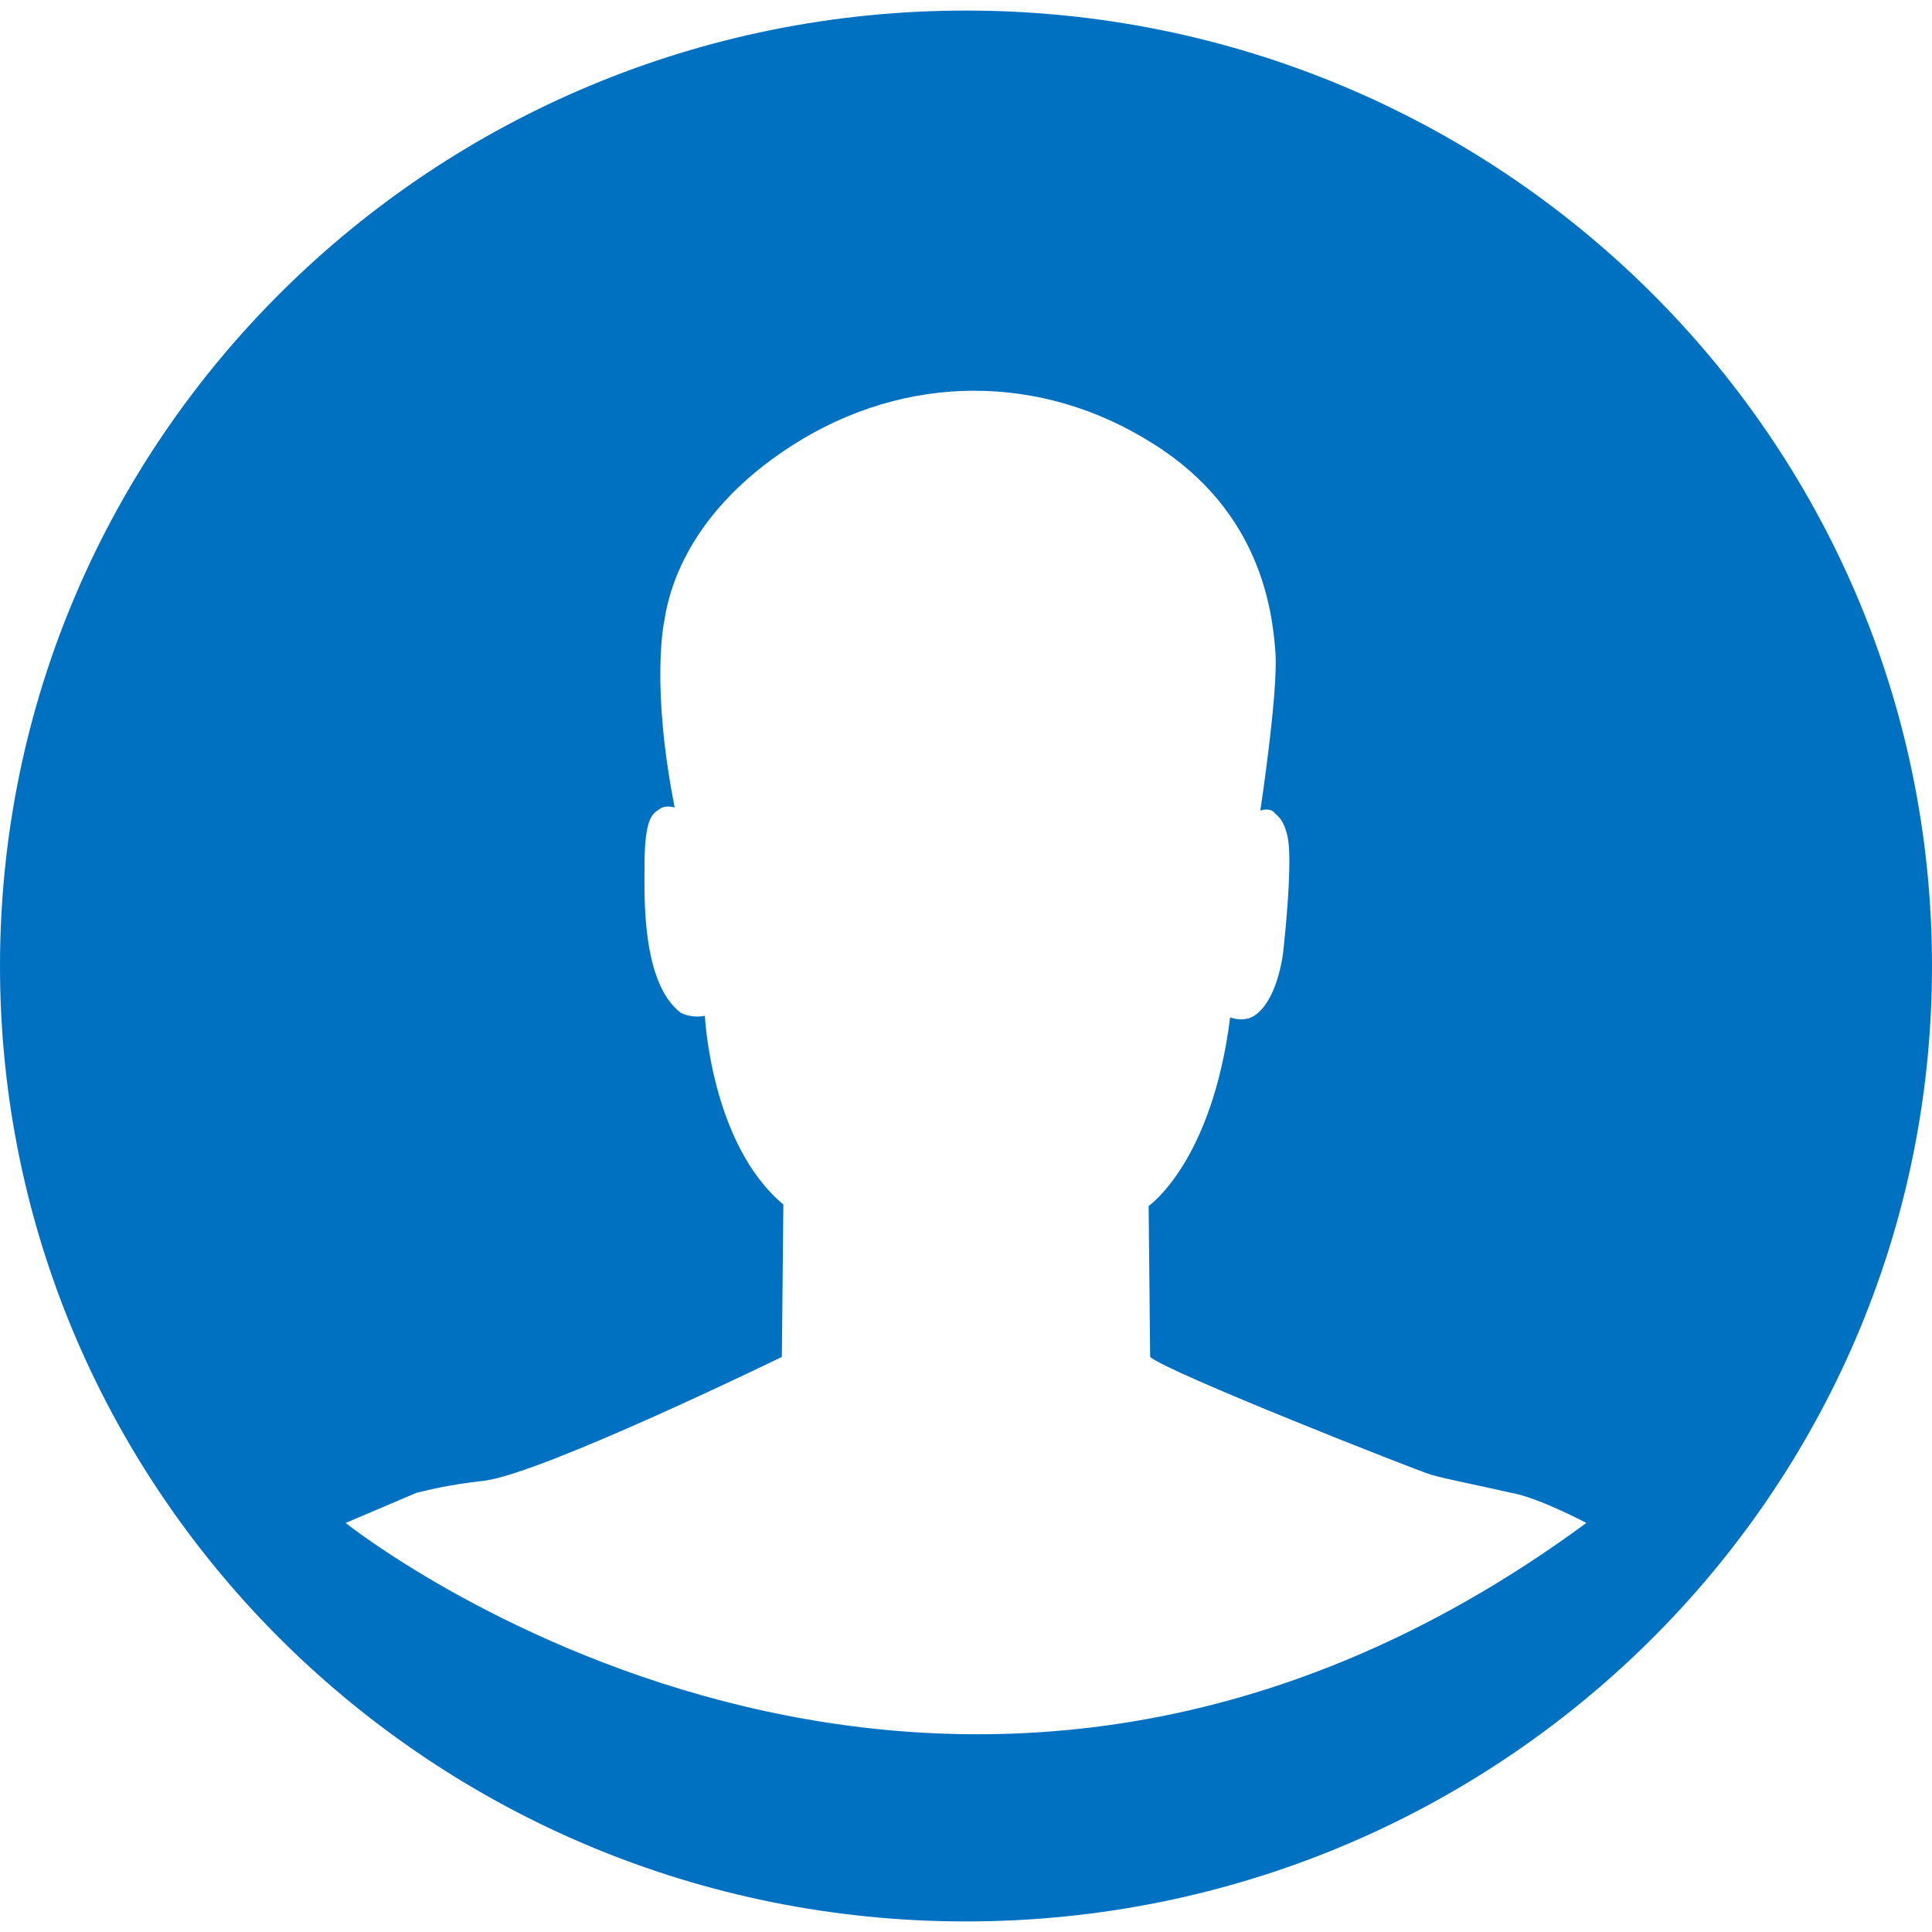
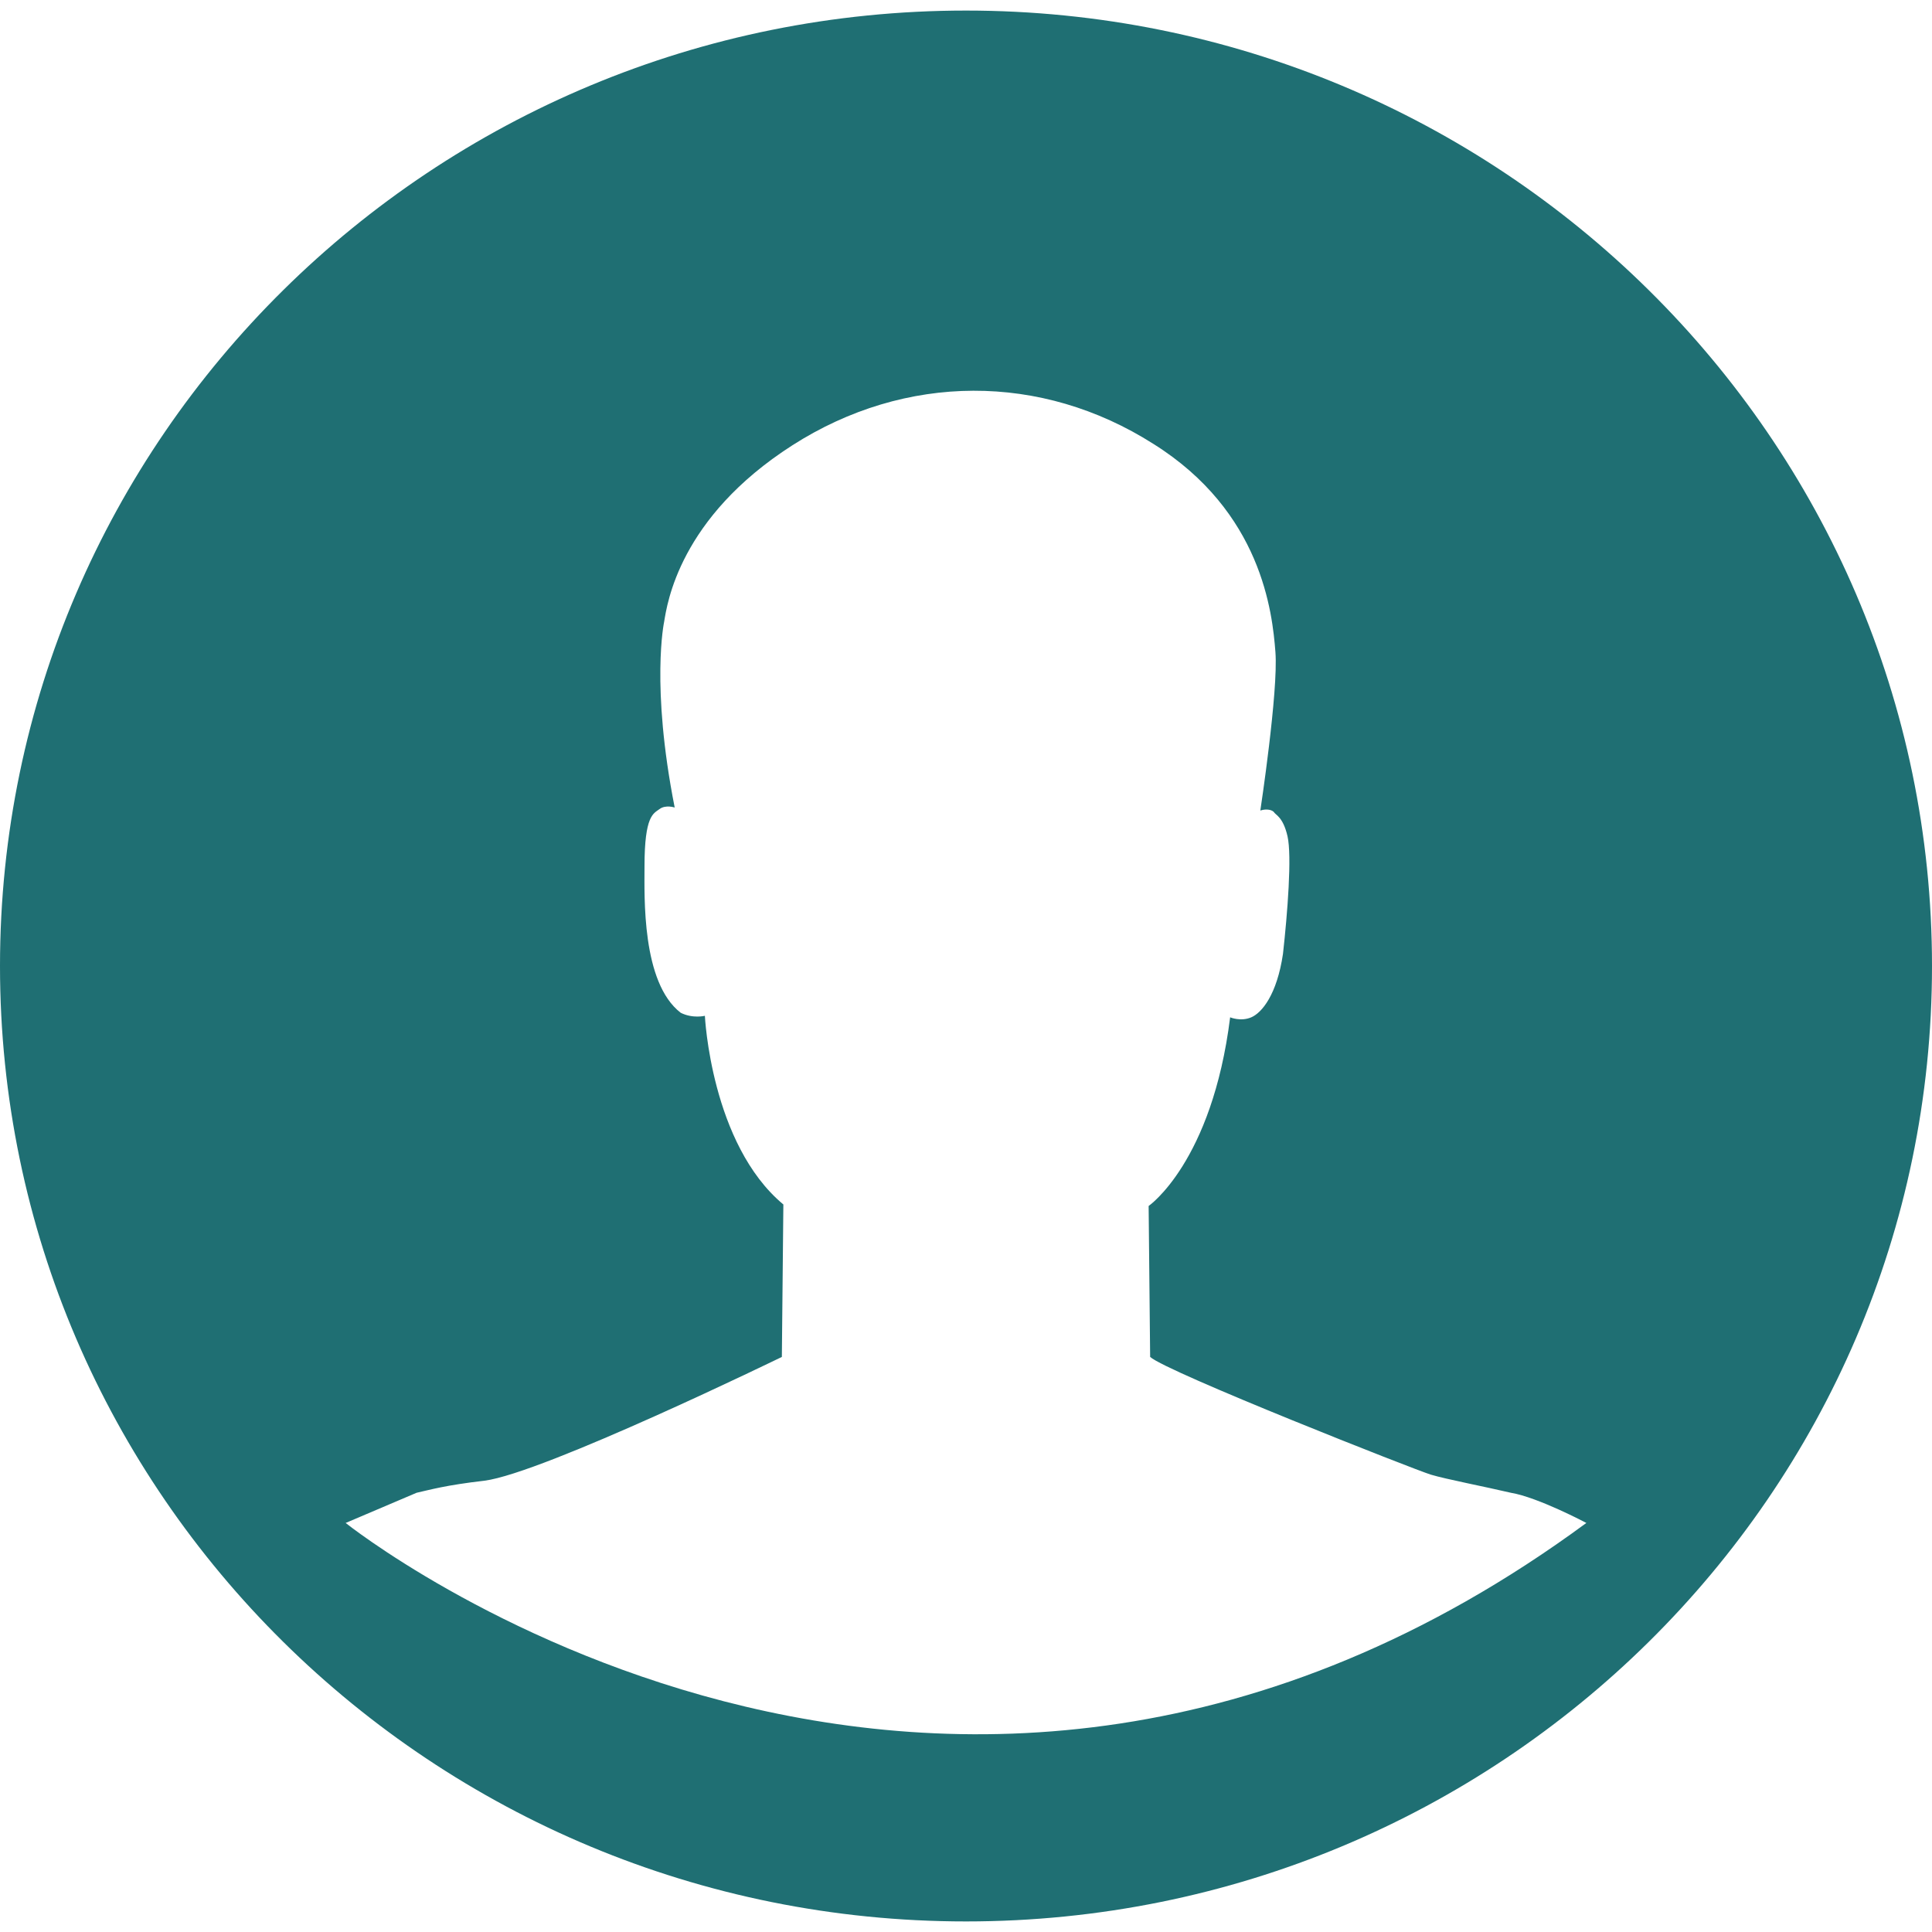
<svg xmlns="http://www.w3.org/2000/svg" t="1768216170831" class="icon" viewBox="0 0 1024 1024" version="1.1" p-id="14646" width="200" height="200">
-   <path d="M512 5.6C229.6 5.6 0 232 0 512s229.6 506.4 512 506.4S1024 792 1024 512 794.4 5.6 512 5.6zM183.2 807.2s32-13.6 37.6-16c7.2-1.6 15.2-4 36-6.4 31.2-4 157.6-65.6 157.6-65.6l0.8-80.8c-38.4-32-41.6-100-41.6-100s-6.4 1.6-12.8-1.6c-20.8-16-19.2-61.6-19.2-77.6 0-27.2 4.8-28 8-30.4 3.2-2.4 8-0.8 8-0.8-12.8-64.8-5.6-98.4-5.6-98.4 1.6-9.6 8-55.2 68-93.6s132-38.4 191.2-0.8c57.6 36 63.2 89.6 64.8 110.4 1.6 20.8-8 84-8 84 2.4-0.8 5.6-0.8 7.2 0.8 0.8 1.6 4.8 2.4 7.2 12.8 2.4 10.4 0 40.8-2.4 62.4-3.2 21.6-11.2 31.2-16.8 33.6-5.6 2.4-11.2 0-11.2 0-9.6 76.8-43.2 100-43.2 100l0.8 80c8.8 8 140.8 60 148.8 62.4s28.8 6.4 42.4 9.6c14.4 2.4 40 16 40 16-342.4 252-657.6 0-657.6 0z" fill="#0071c1" p-id="14647" />
+   <path d="M512 5.6C229.6 5.6 0 232 0 512s229.6 506.4 512 506.4S1024 792 1024 512 794.4 5.6 512 5.6zM183.2 807.2s32-13.6 37.6-16c7.2-1.6 15.2-4 36-6.4 31.2-4 157.6-65.6 157.6-65.6l0.8-80.8c-38.4-32-41.6-100-41.6-100s-6.4 1.6-12.8-1.6c-20.8-16-19.2-61.6-19.2-77.6 0-27.2 4.8-28 8-30.4 3.2-2.4 8-0.8 8-0.8-12.8-64.8-5.6-98.4-5.6-98.4 1.6-9.6 8-55.2 68-93.6s132-38.4 191.2-0.8c57.6 36 63.2 89.6 64.8 110.4 1.6 20.8-8 84-8 84 2.4-0.8 5.6-0.8 7.2 0.8 0.8 1.6 4.8 2.4 7.2 12.8 2.4 10.4 0 40.8-2.4 62.4-3.2 21.6-11.2 31.2-16.8 33.6-5.6 2.4-11.2 0-11.2 0-9.6 76.8-43.2 100-43.2 100l0.8 80c8.8 8 140.8 60 148.8 62.4s28.8 6.4 42.4 9.6c14.4 2.4 40 16 40 16-342.4 252-657.6 0-657.6 0z" fill="#1F6F73" p-id="14647" />
</svg>
